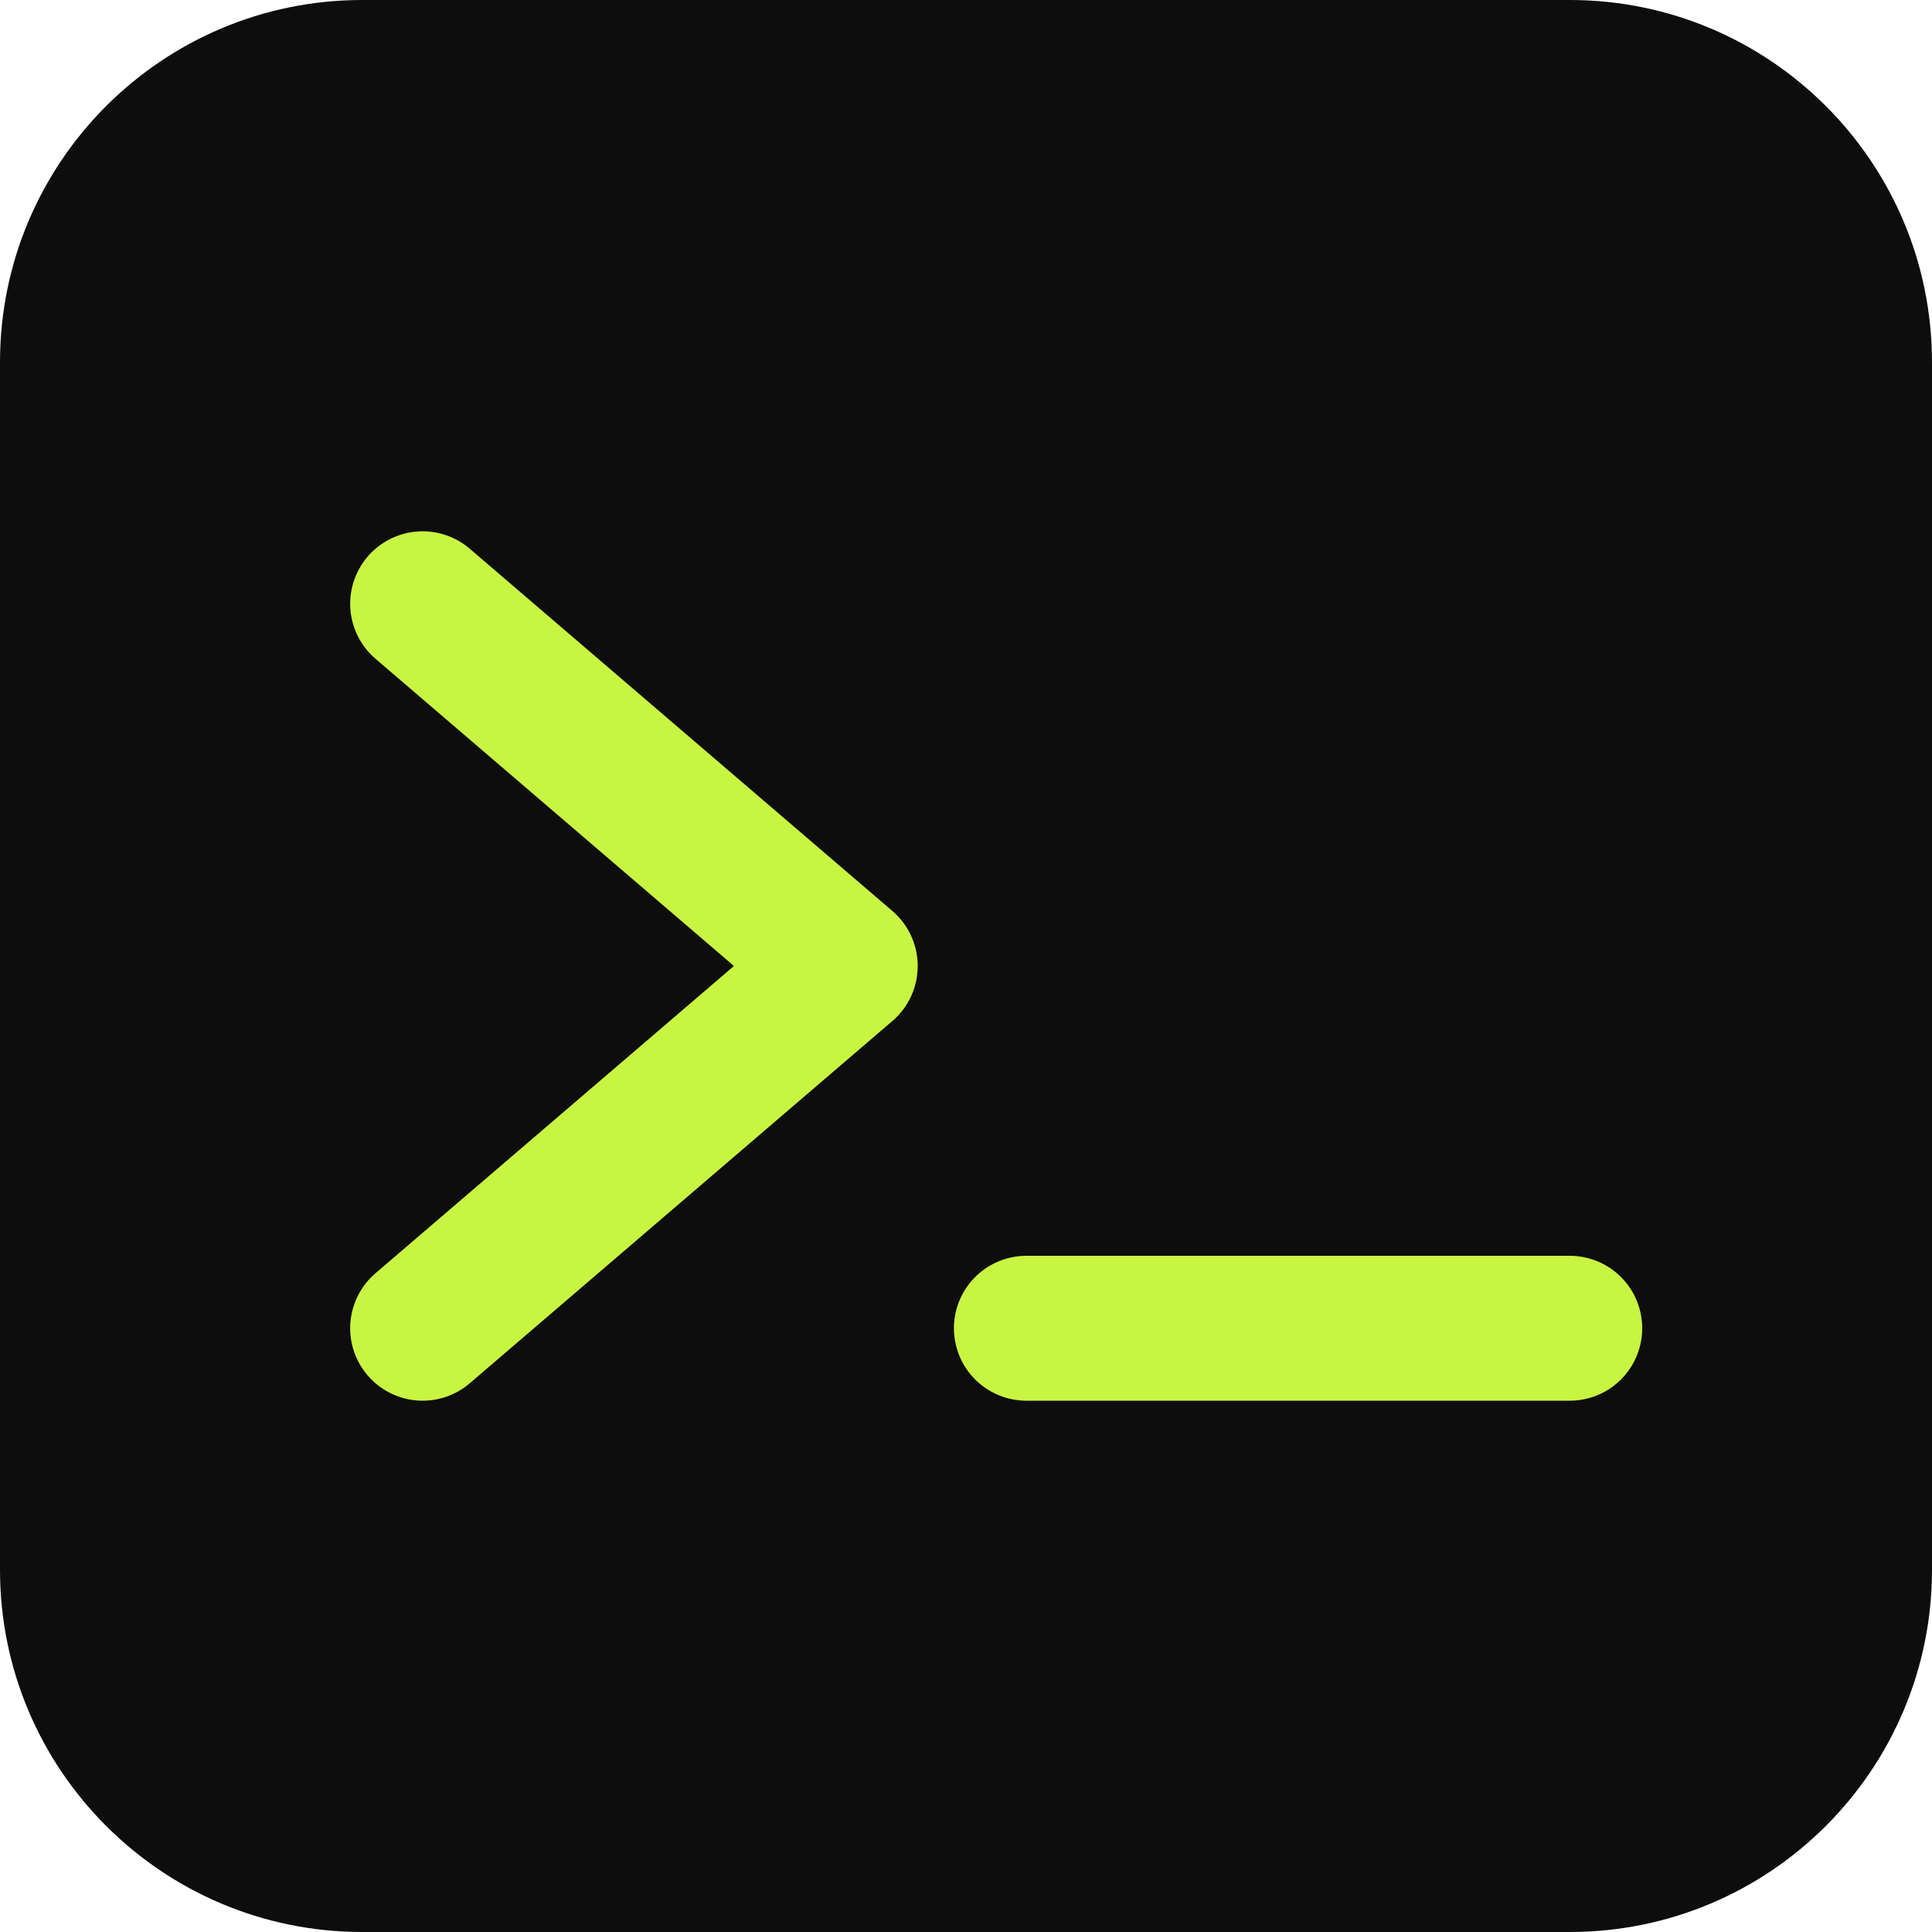
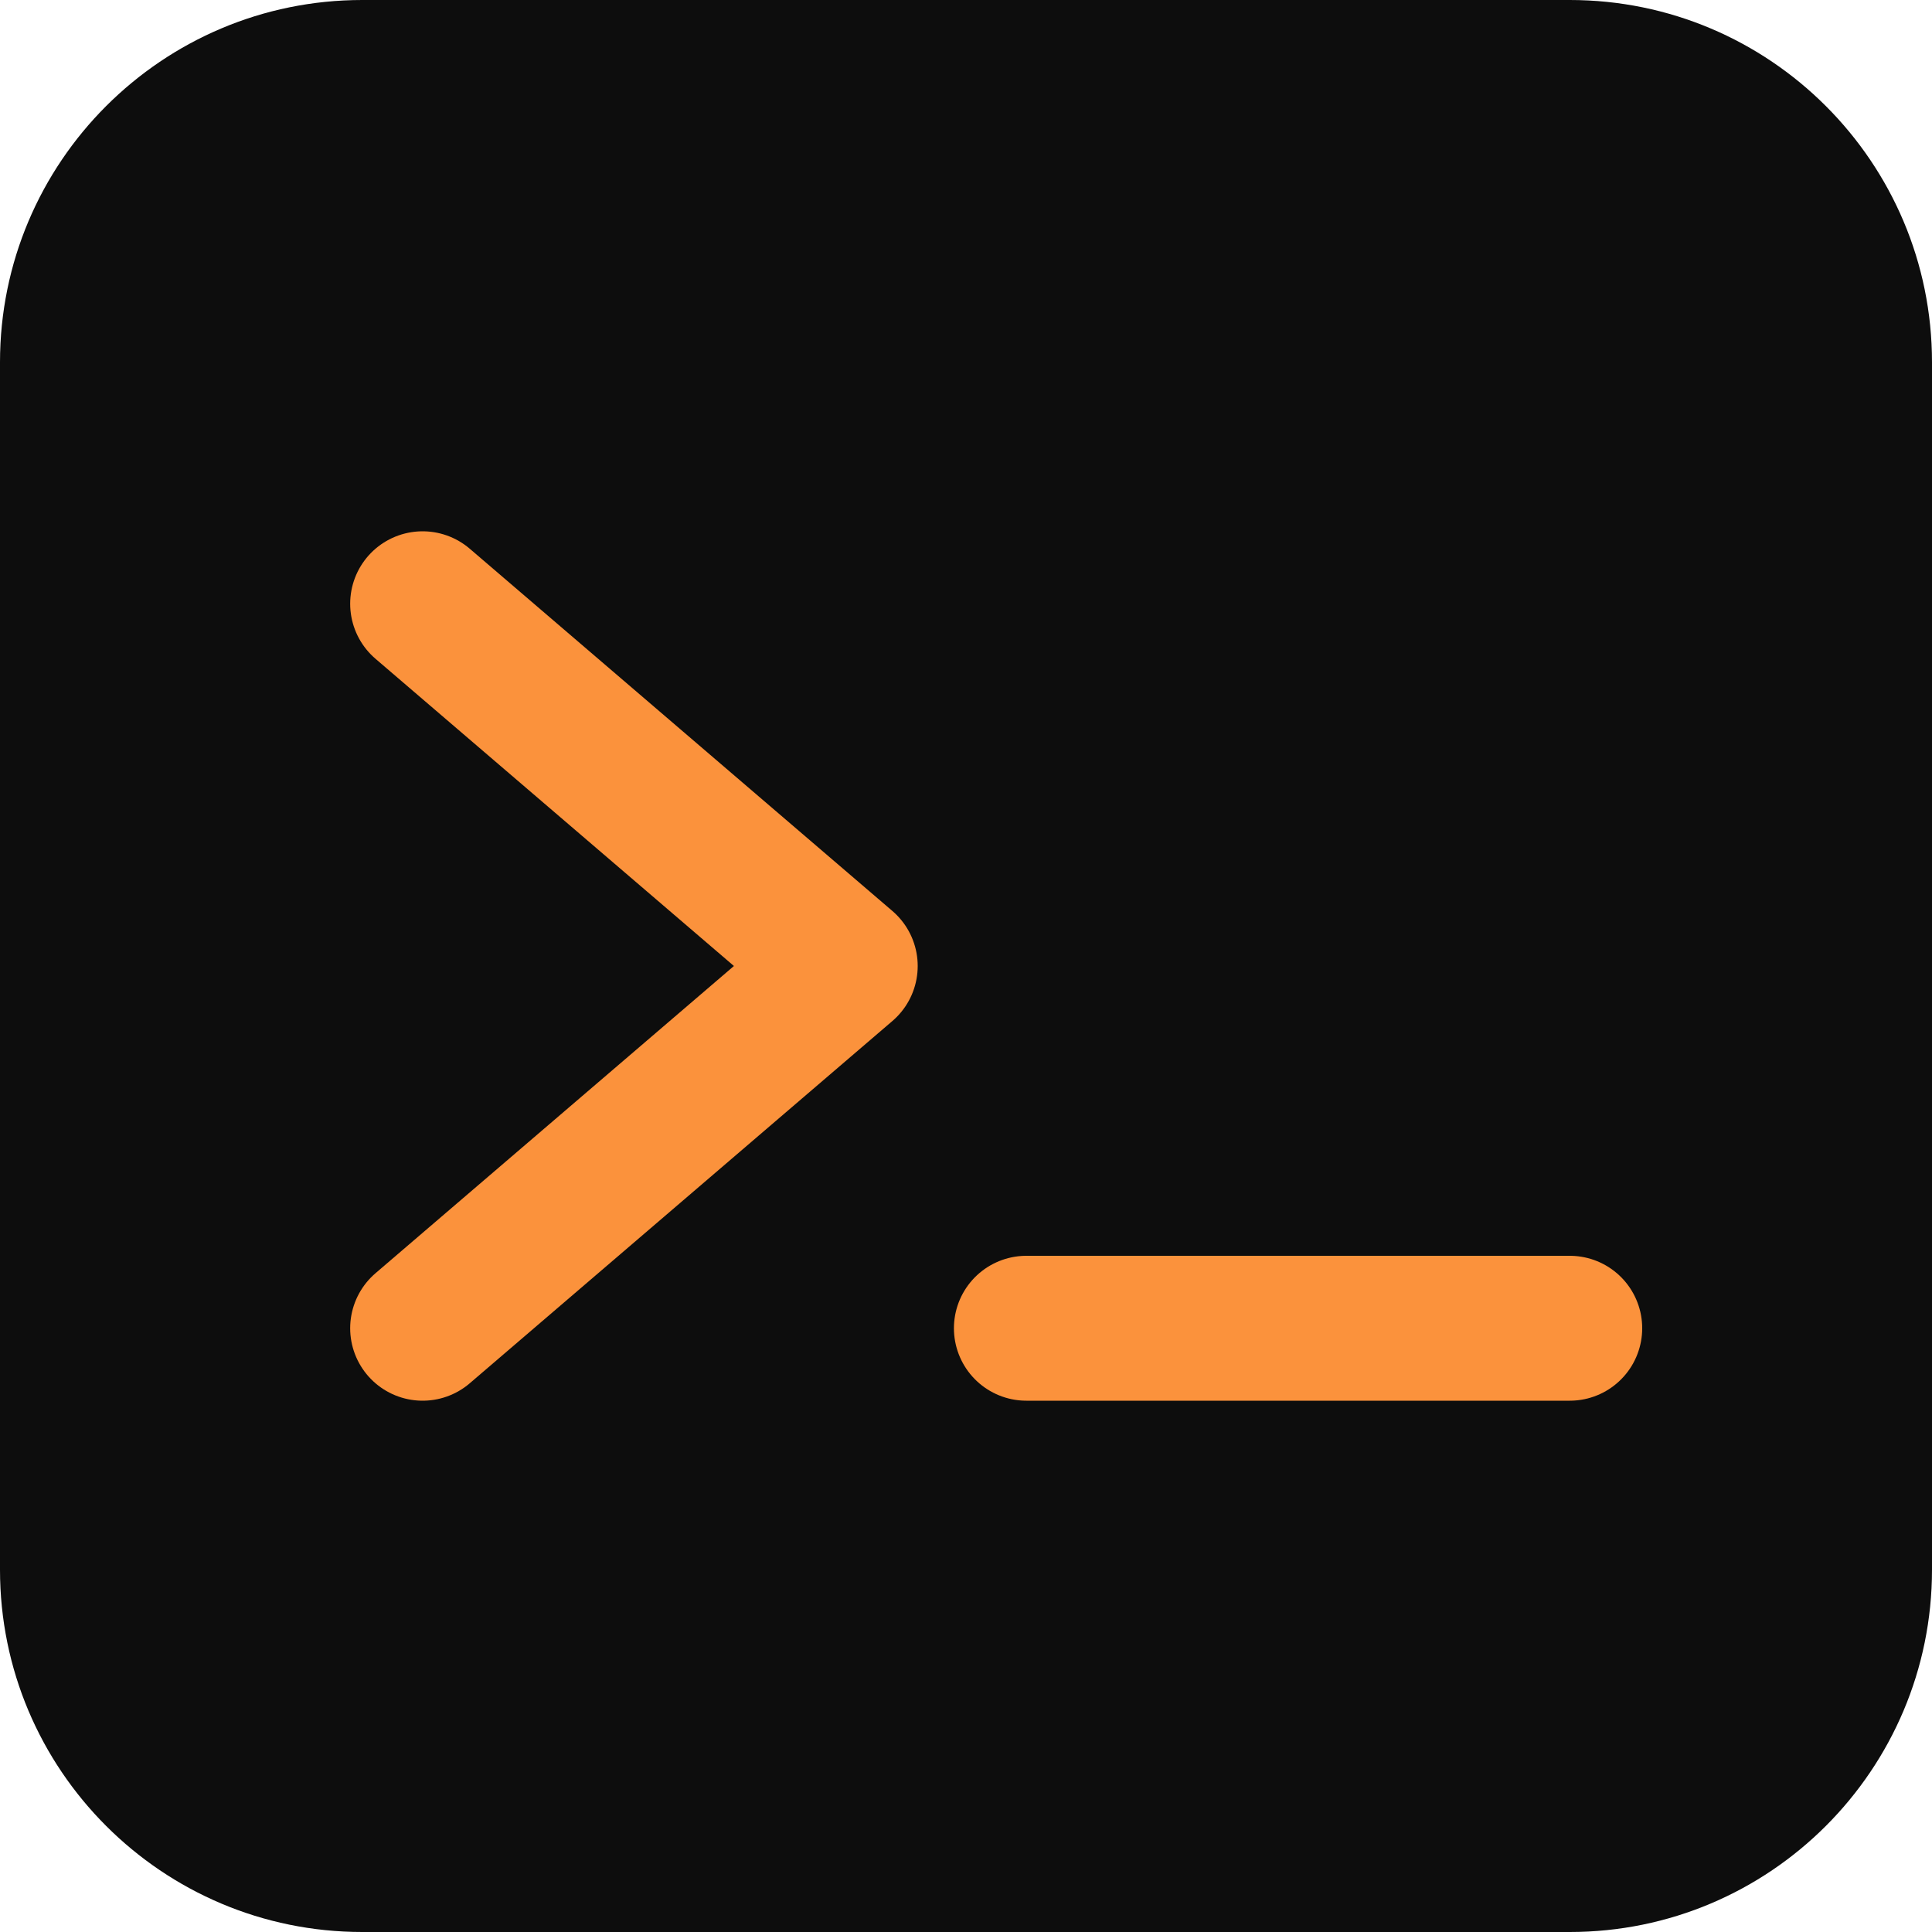
<svg xmlns="http://www.w3.org/2000/svg" viewBox="0 0 32 32">
  <rect width="32" height="32" rx="6" fill="#0d0d0d" />
-   <polyline points="7,10 14,16 7,22" fill="none" stroke="#c8f542" stroke-width="2.4" stroke-linecap="round" stroke-linejoin="round" />
-   <line x1="17" y1="22" x2="26" y2="22" stroke="#c8f542" stroke-width="2.4" stroke-linecap="round" />
+   <polyline points="7,10 14,16 7,22" fill="none" stroke="#fb923c" stroke-width="2.4" stroke-linecap="round" stroke-linejoin="round" />
+   <line x1="17" y1="22" x2="26" y2="22" stroke="#fb923c" stroke-width="2.4" stroke-linecap="round" />
</svg>
